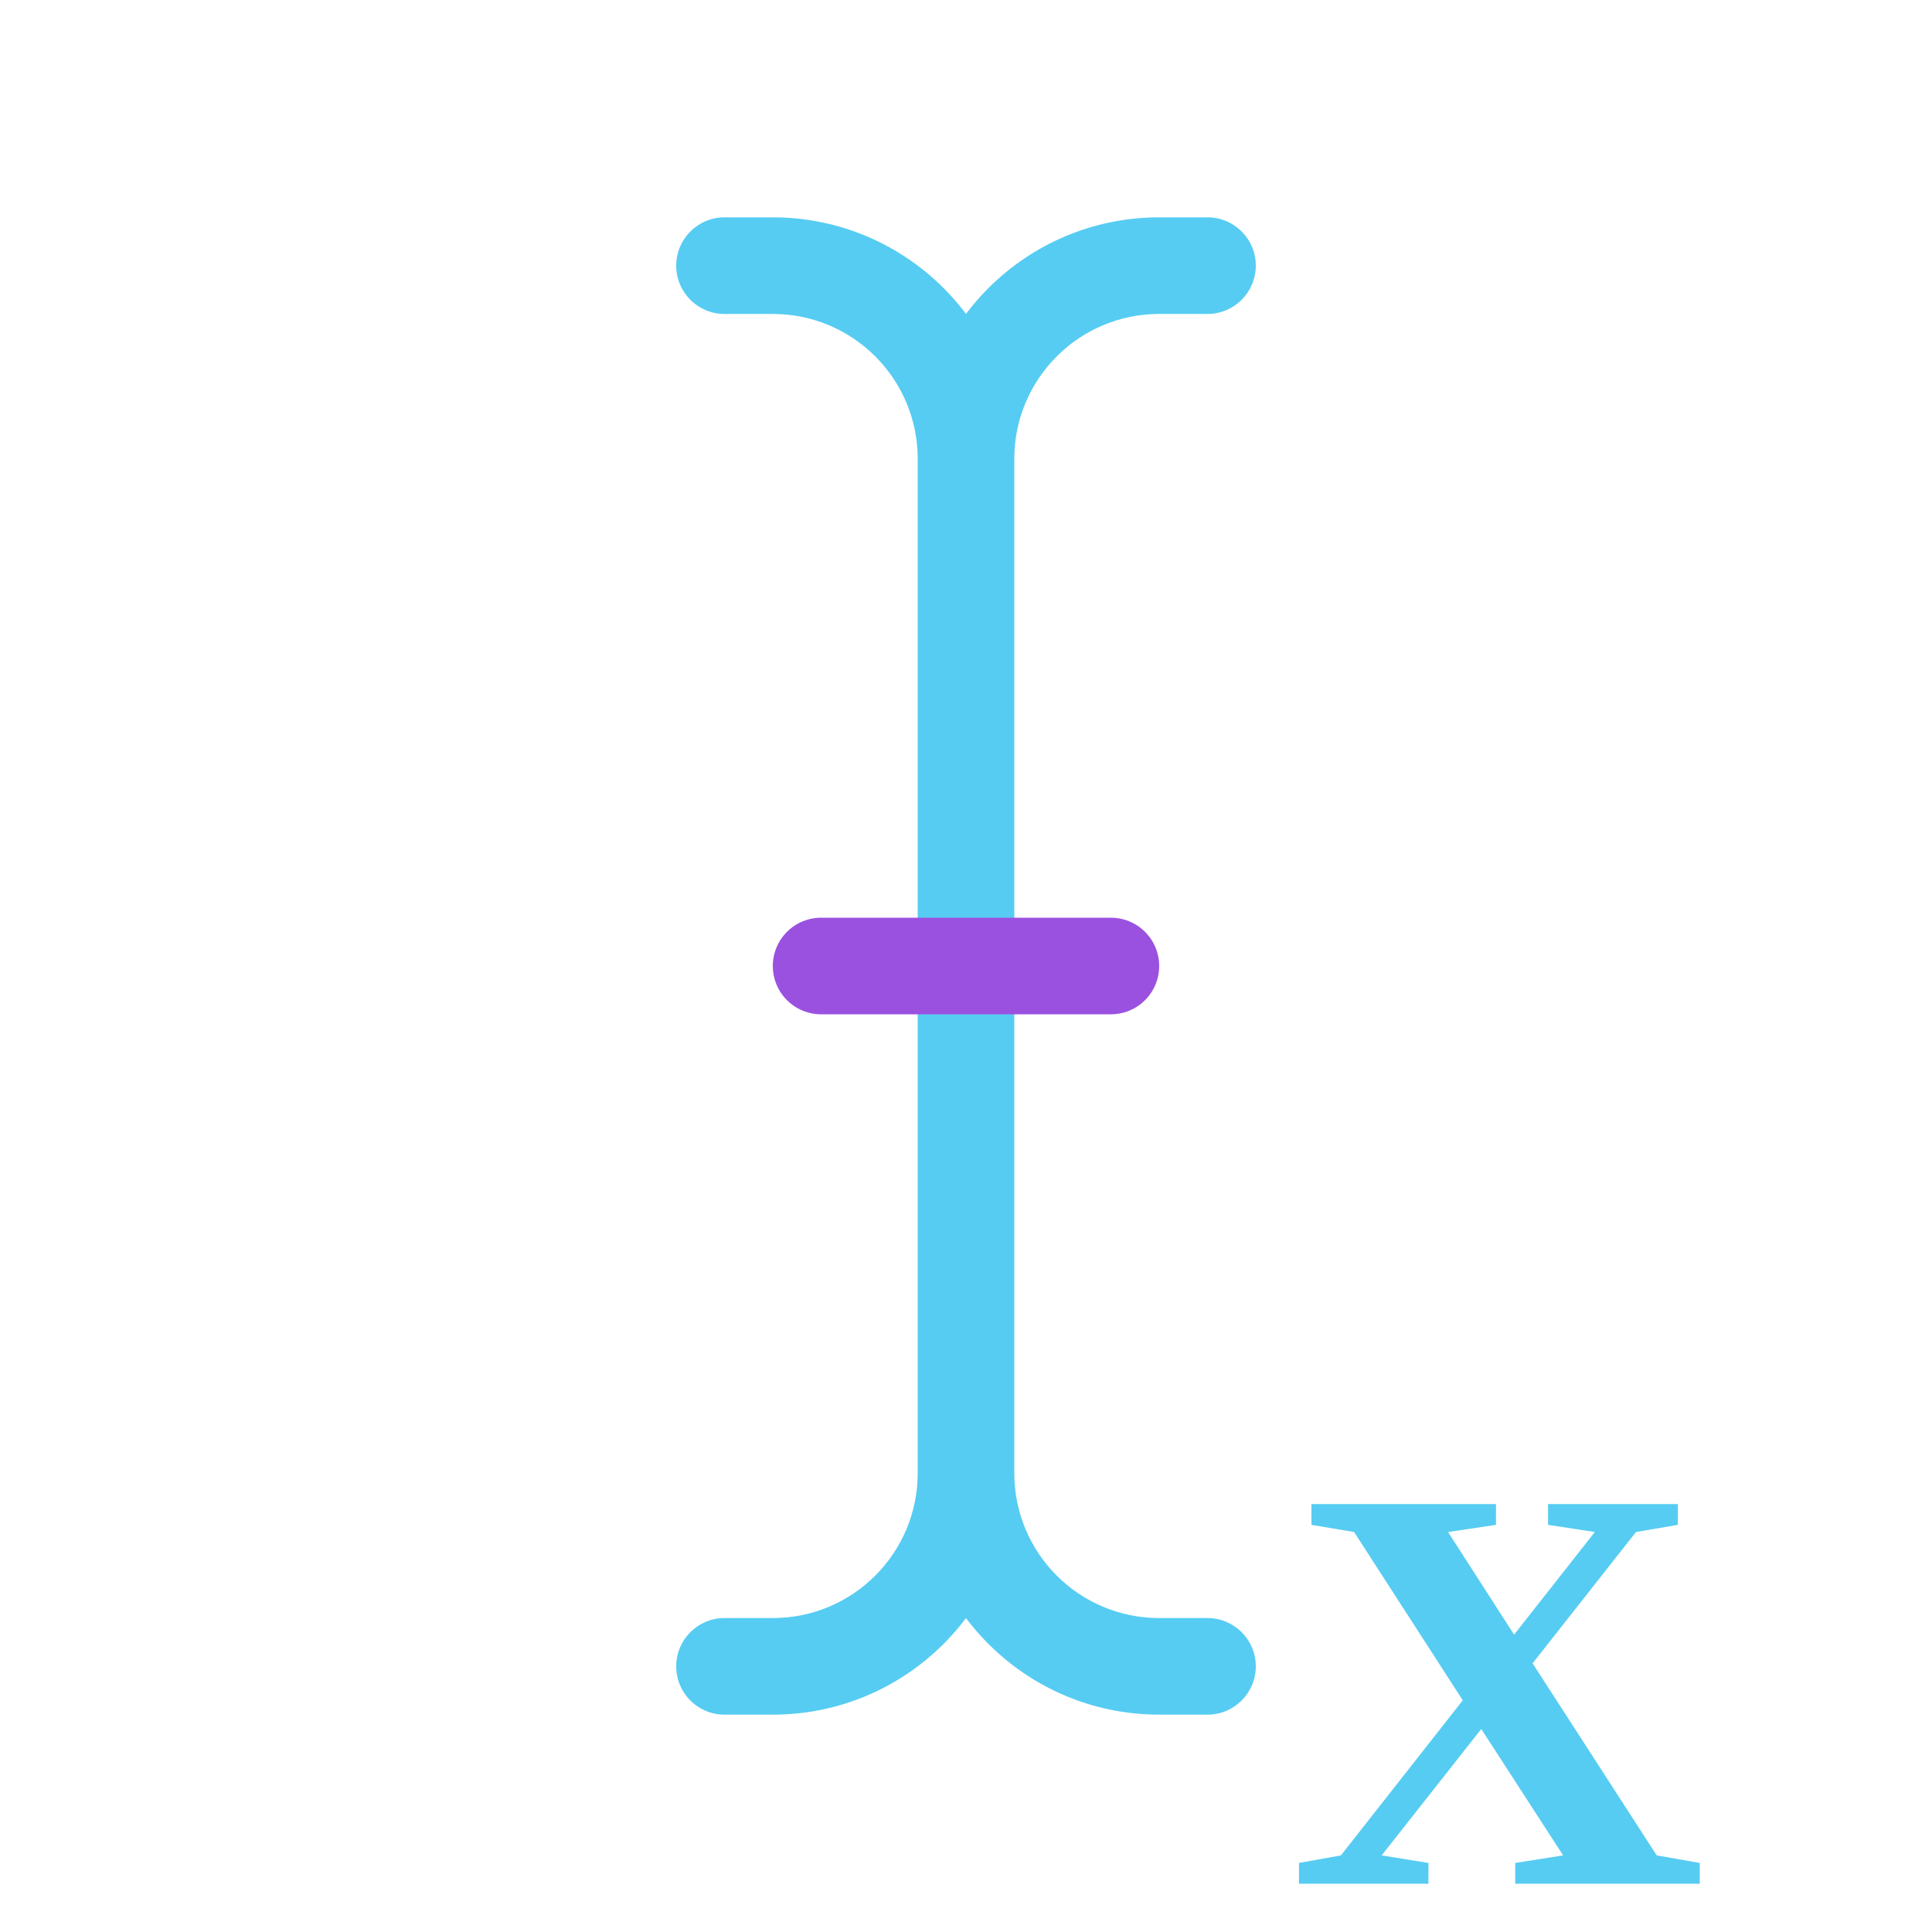
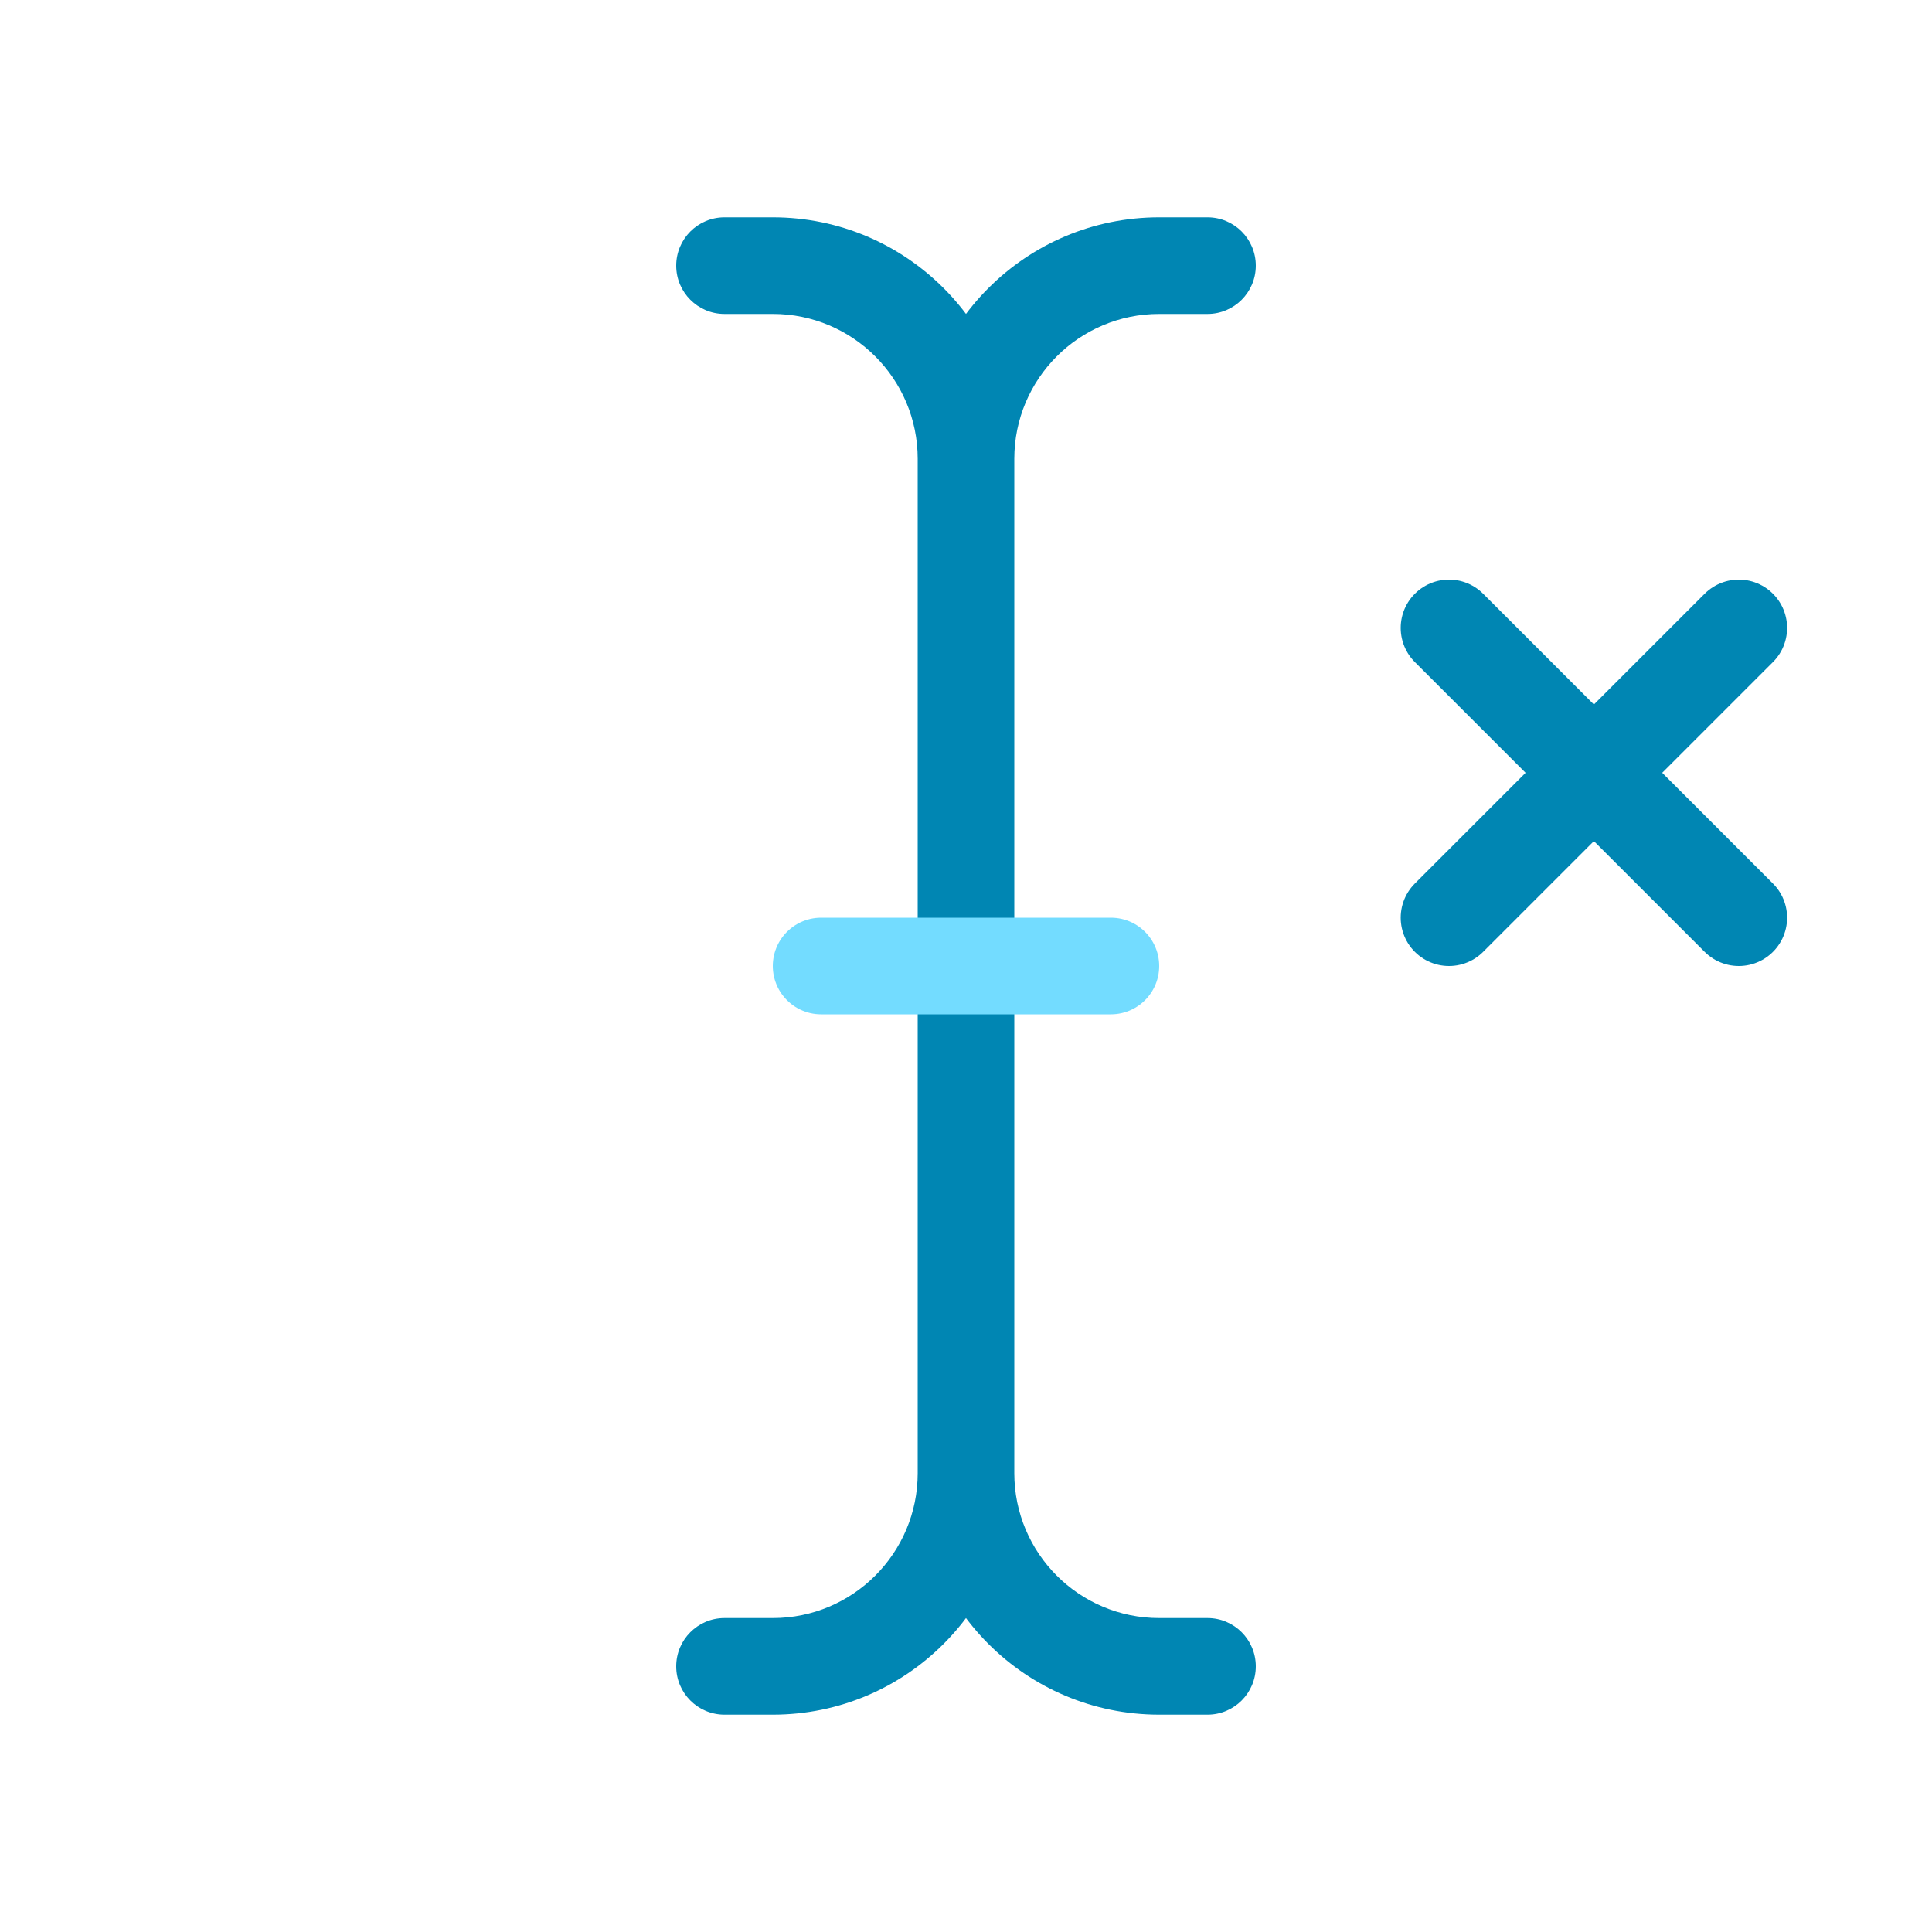
<svg xmlns="http://www.w3.org/2000/svg" width="28" height="28" viewBox="0 0 80 80">
  <g fill="none">
-     <path fill="#56ccf2" d="M30 9a2 2 0 1 0 0 4zm0 58a2 2 0 1 0 0 4zm20-54a2 2 0 1 0 0-4zm0 58a2 2 0 1 0 0-4zM30 13h2V9h-2zm8 6v42h4V19zm-6 48h-2v4h2zm6-6a6 6 0 0 1-6 6v4c5.523 0 10-4.477 10-10zm-6-48a6 6 0 0 1 6 6h4c0-5.523-4.477-10-10-10zm18-4h-2v4h2zM38 19v42h4V19zm10 52h2v-4h-2zM38 61c0 5.523 4.477 10 10 10v-4a6 6 0 0 1-6-6zM48 9c-5.523 0-10 4.477-10 10h4a6 6 0 0 1 6-6z" />
-     <path stroke="#9b51e0" stroke-linecap="round" stroke-linejoin="round" stroke-width="4" d="M34 40h12" />
-     <text x="62" y="78" font-family="'Times New Roman', Georgia, serif" font-weight="bold" font-size="24" fill="#56ccf2" text-anchor="middle">X</text>
+     <path fill="#0086b3" d="M30 9a2 2 0 1 0 0 4zm0 58a2 2 0 1 0 0 4zm20-54a2 2 0 1 0 0-4zm0 58a2 2 0 1 0 0-4zM30 13h2V9h-2zm8 6v42h4V19zm-6 48h-2v4h2zm6-6a6 6 0 0 1-6 6v4c5.523 0 10-4.477 10-10zm-6-48a6 6 0 0 1 6 6h4c0-5.523-4.477-10-10-10zm18-4h-2v4h2zM38 19v42h4V19zm10 52h2v-4h-2zM38 61c0 5.523 4.477 10 10 10v-4a6 6 0 0 1-6-6zM48 9c-5.523 0-10 4.477-10 10h4a6 6 0 0 1 6-6z" />
+     <path stroke="#73dcff" stroke-linecap="round" stroke-linejoin="round" stroke-width="4" d="M34 40h12" />
+     <path stroke="#0086b3" stroke-linecap="round" stroke-linejoin="round" stroke-width="4" d="M60 26l12 12M72 26l-12 12" />
  </g>
</svg>
